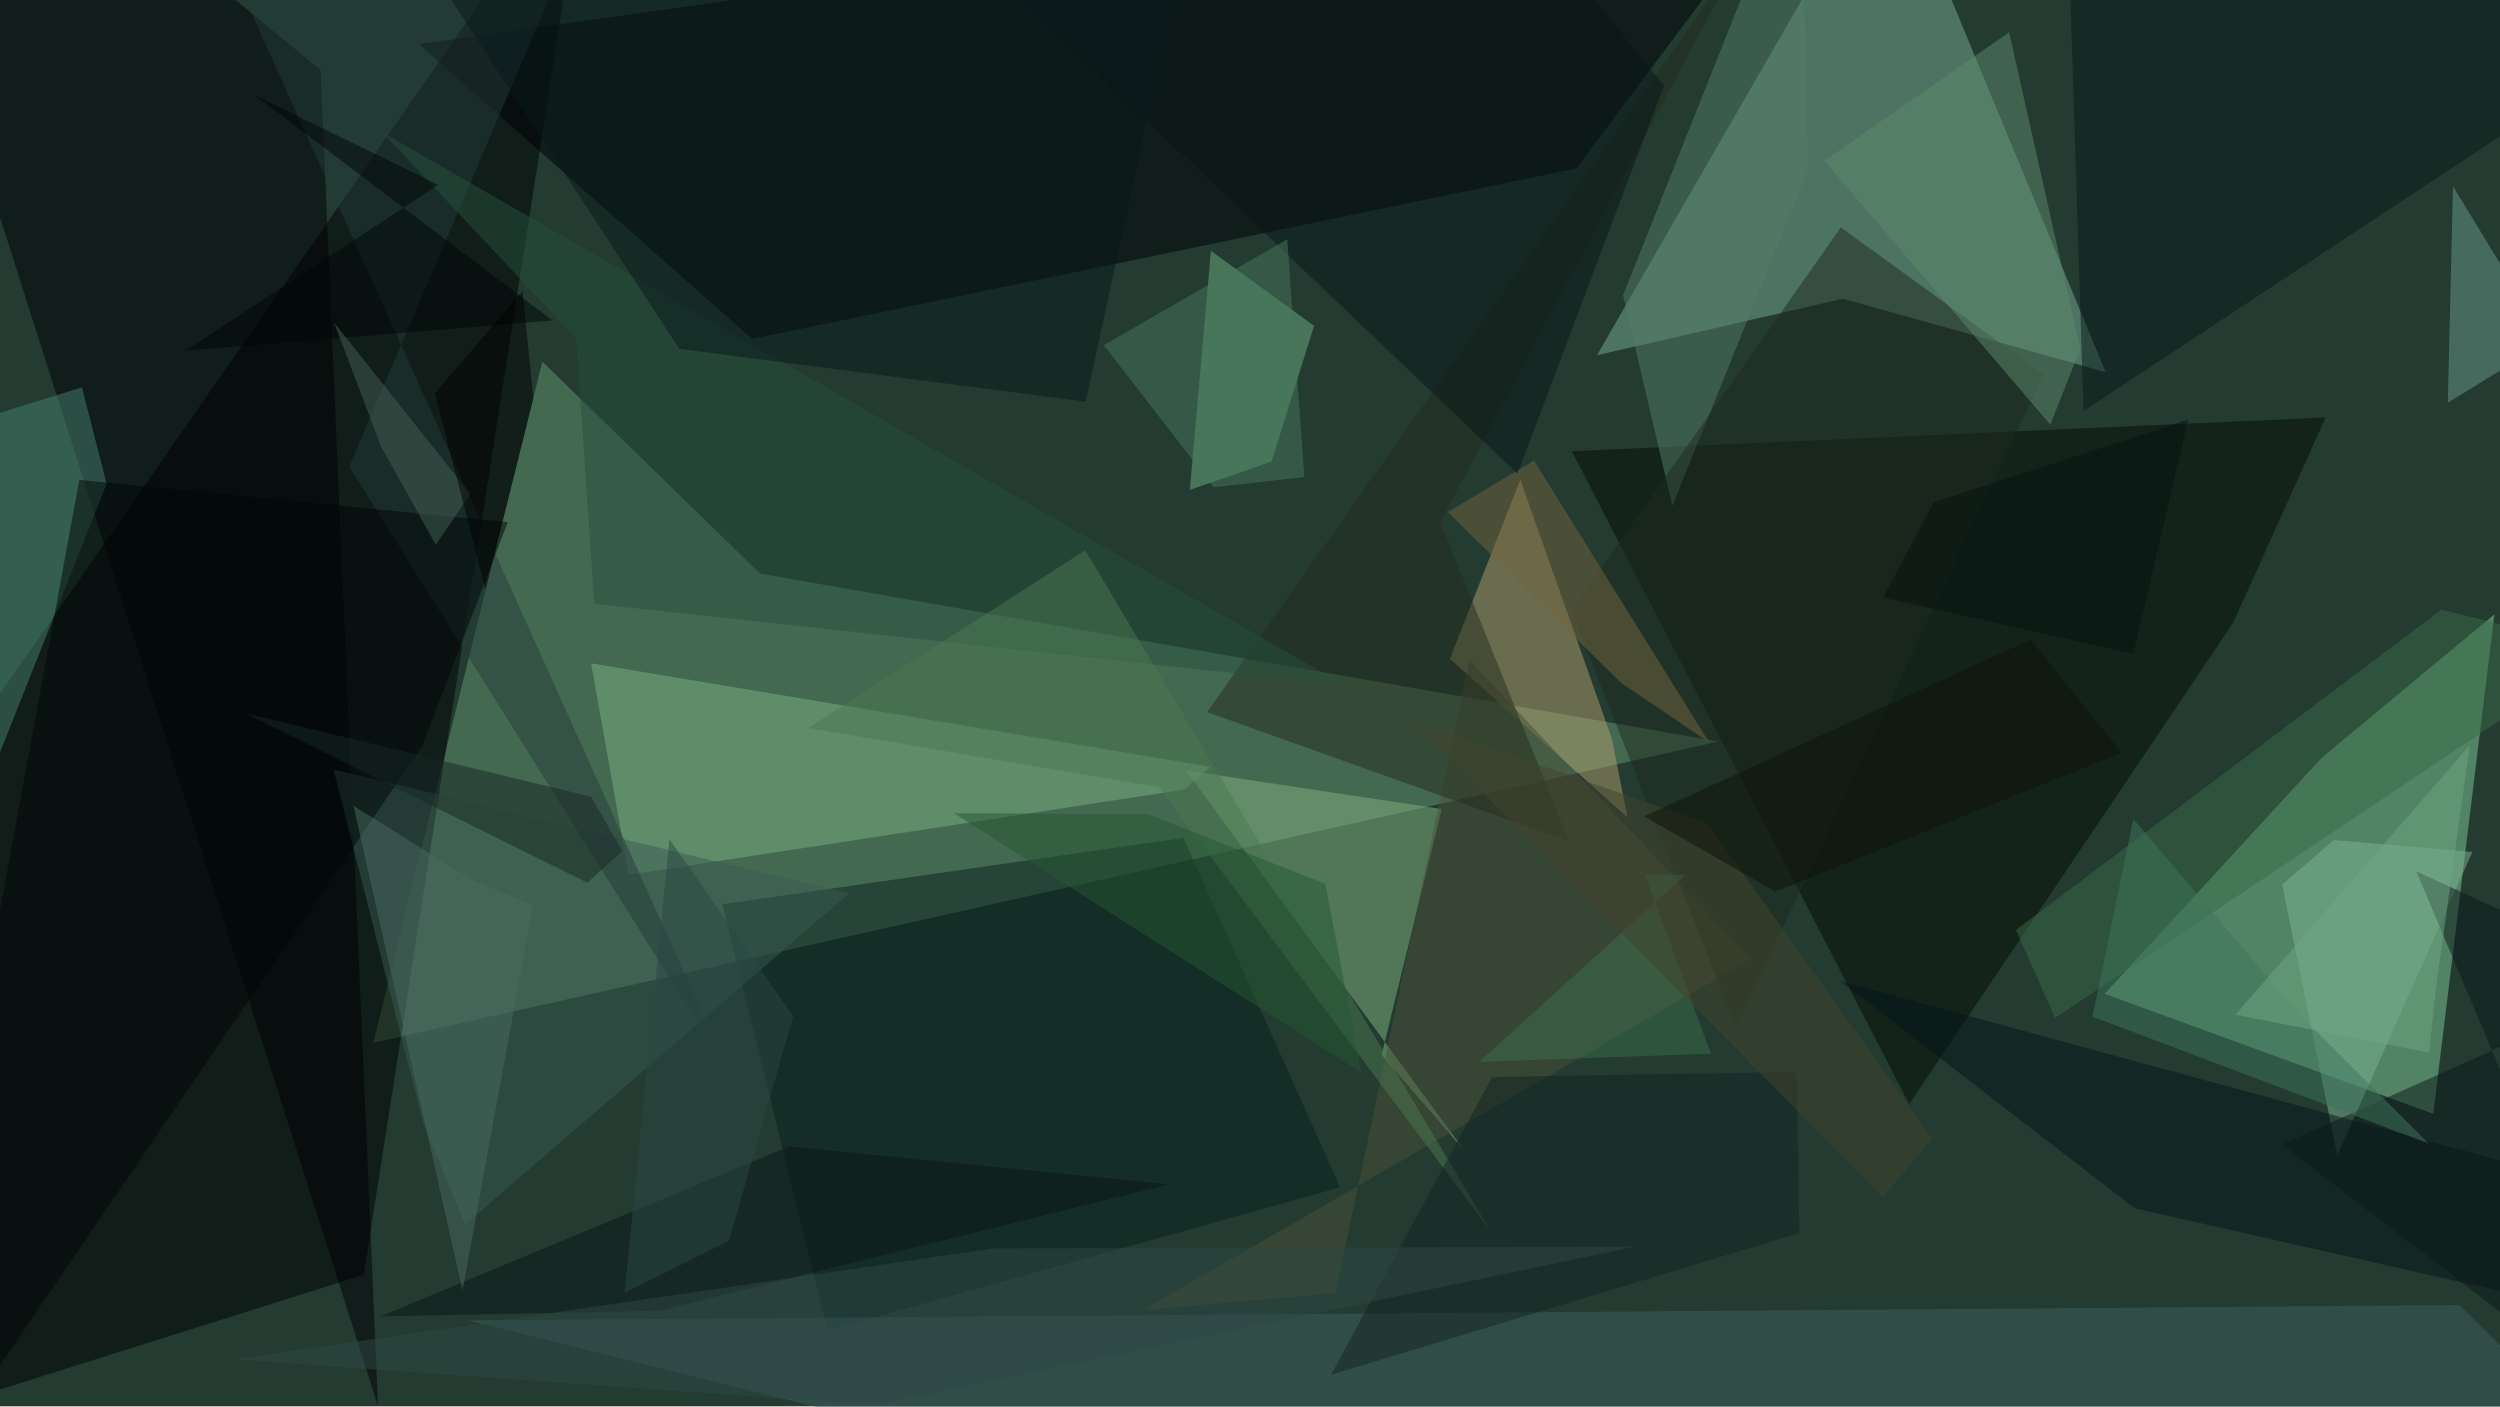
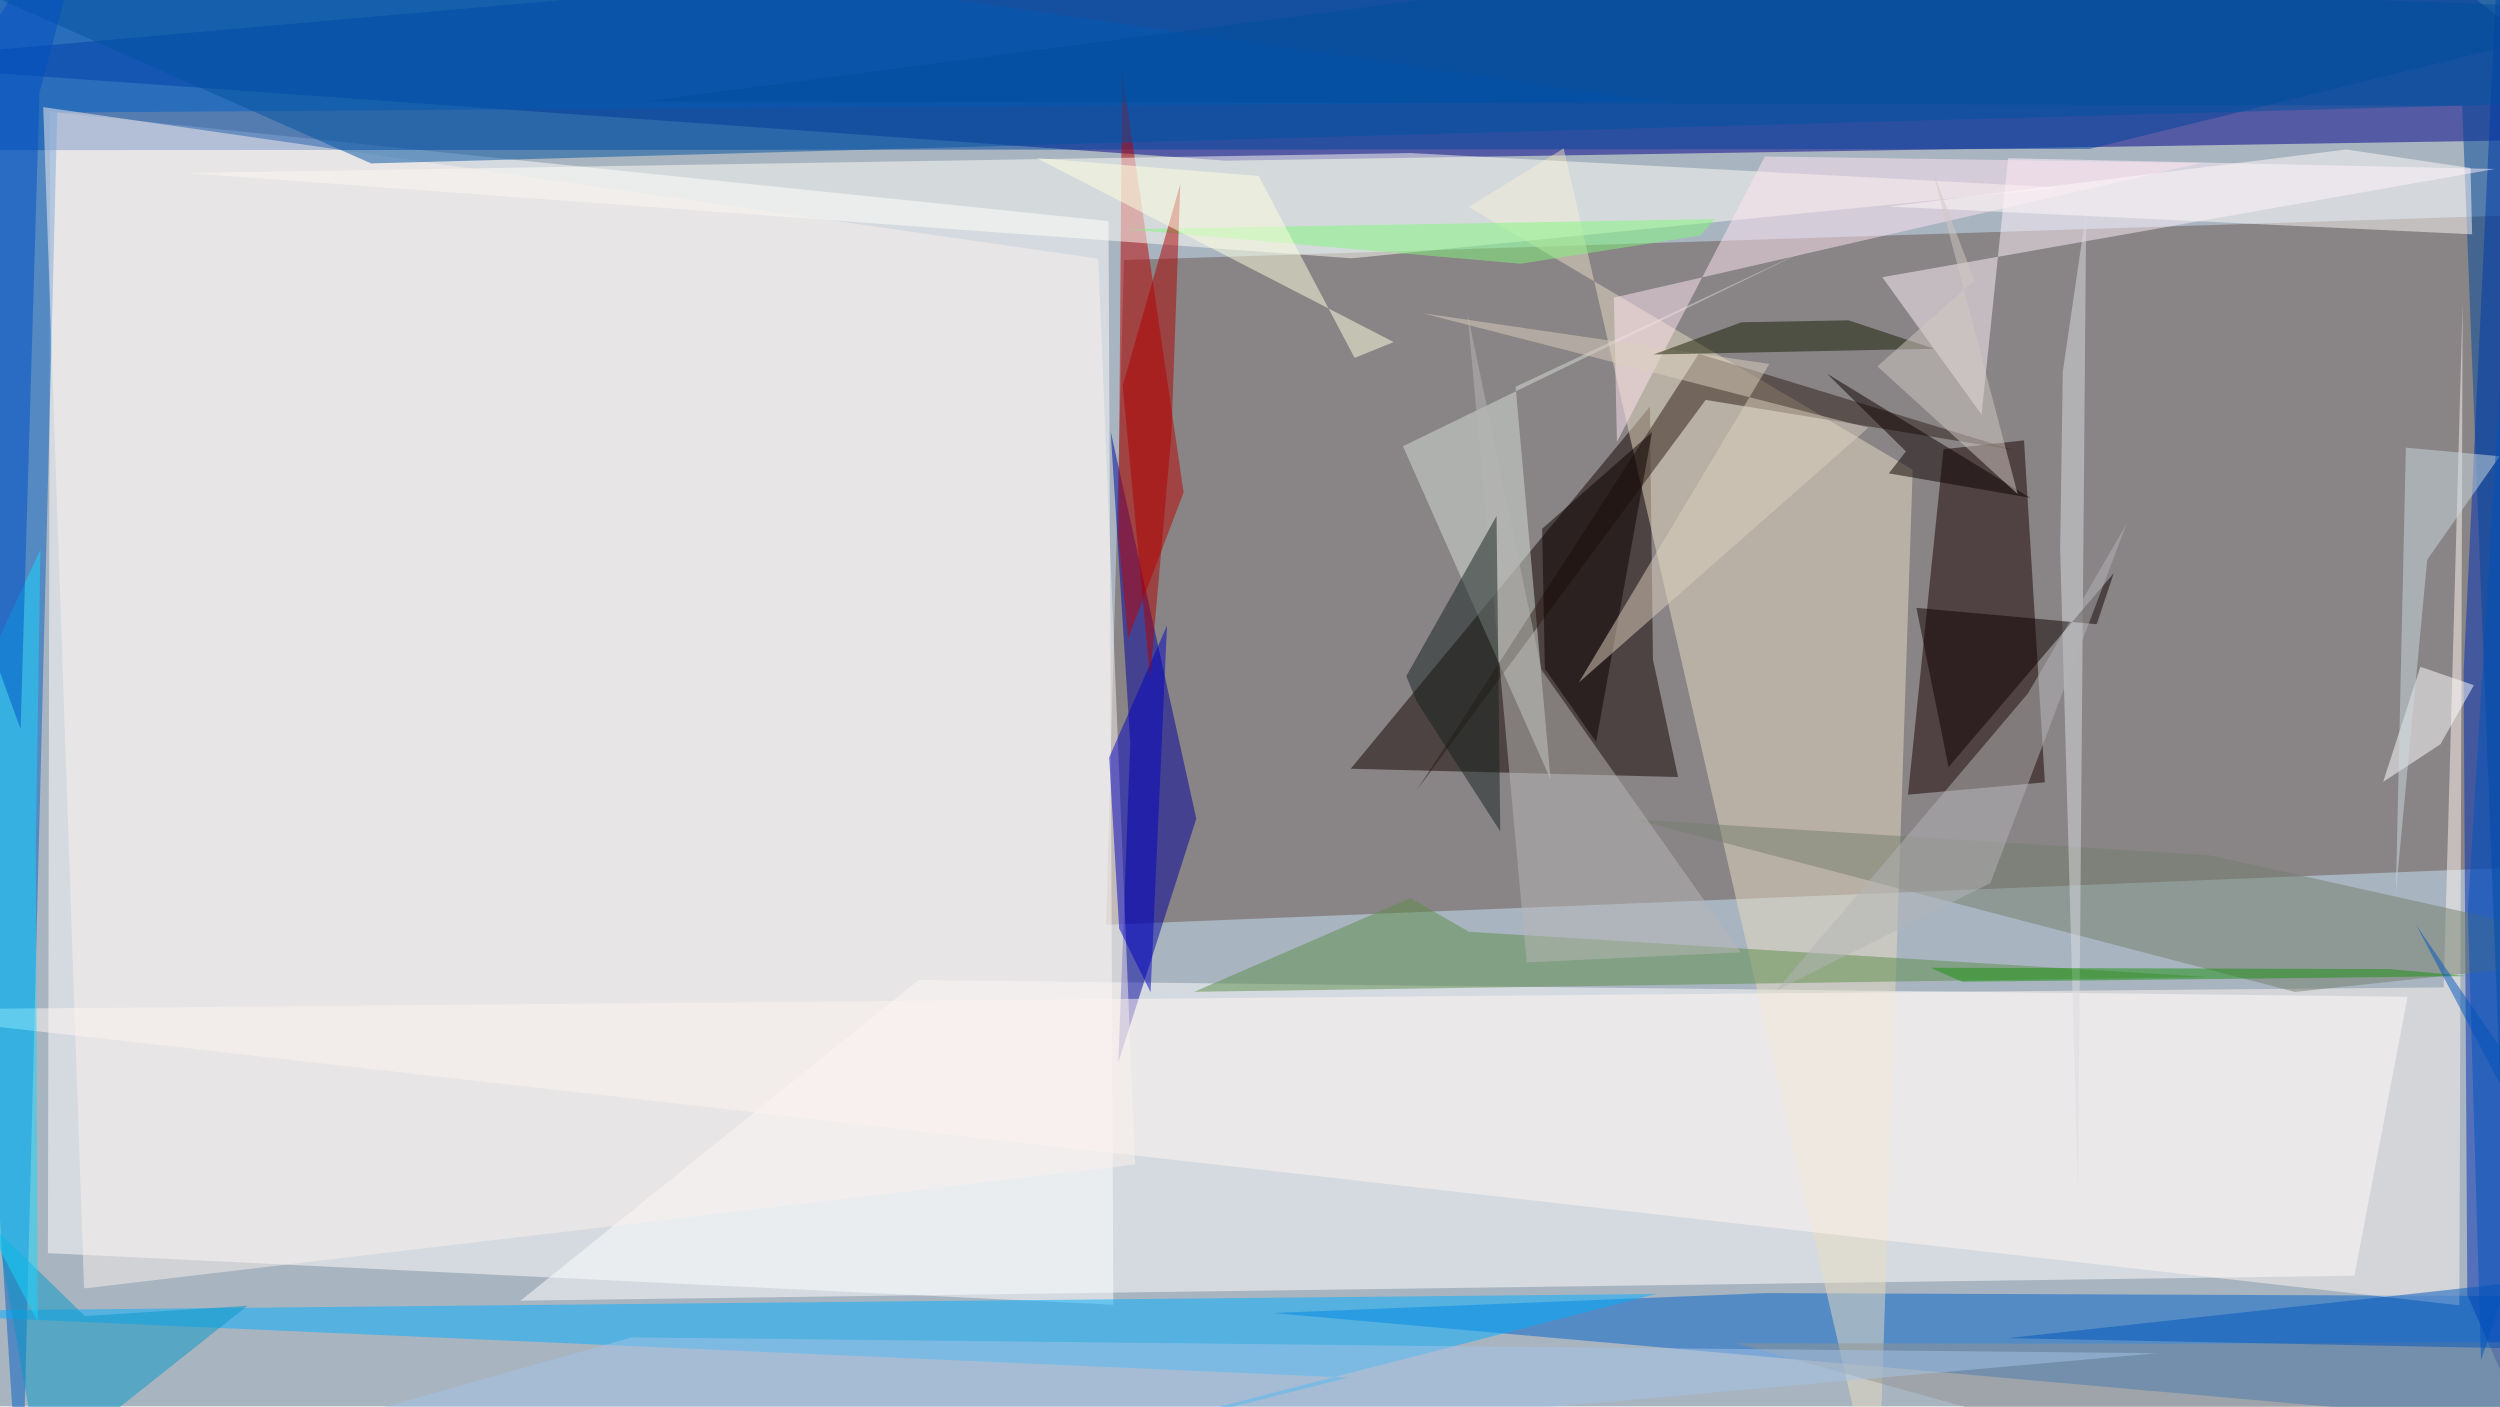
<svg xmlns="http://www.w3.org/2000/svg" viewBox="0 0 3840 2160">
-   <path fill="#233b30" d="M0 0h3840v2160H0z" />
+   <path fill="#a8b4c0" d="M0 0h3840v2160H0z" />
  <g fill-opacity=".5">
-     <path fill="#669972" d="M573.4 1601.7L833 555.4 1167.3 881l1472.3 258z" />
-     <path fill="#81cc99" d="M3566 1164l265.4-220.4-93.9 767.2-504.7-184.3z" />
-     <path d="M558.7 1958.1l-791.2 249.4v-807.3L901.6-232.5z" />
-     <path fill="#79ac94" d="M2453 545.6l377.9-86.8 403.4 112.8-332.8-804.1z" />
-     <path fill="#80b380" d="M2214.6 1242.7l-393-59.3 427.8 584.1-127.3-147.1z" />
-     <path fill="#000004" d="M580.7 2160L-171.8-206.7l250.9-25.8 413.4 340z" />
-     <path fill="#040c05" d="M2414.2 693l518.3 1002.9 497.7-739.4 142-315.3z" />
-     <path fill="#b39f6e" d="M2227 1012l108.2-275 140.7 398 23.9 120.3z" />
-     <path fill="#000006" d="M642.7 67.6l2145.7-300.1-367.1 491.3-1266 261.8z" />
-     <path fill="#7ab383" d="M908 1018.9l951.4 158.9-40 34.9-853.7 131z" />
-     <path fill="#6eae82" d="M1860 385.4l-32.4 367L1953 709l65.4-208.5z" />
-     <path fill="#09211f" d="M2058.5 1823.8L1817.8 1287l-708.5 102 161.7 654.8z" />
-     <path fill="#3f6160" d="M719.1 2028.2l3058.3-23.6 269.4 266.9-1861.2 121z" />
-     <path fill="#47826e" d="M-175.6 688.5l128 587.2L163.8 743l-38-148z" />
-     <path fill="#395a53" d="M1304.4 1372.2l-792.2-190.3L650 1725l64.5 155.7z" />
-     <path fill="#547f69" d="M2493 453.6l75.7 323.5 208.5-516.3-11-493.3z" />
-     <path fill="#7cb494" d="M3505.4 1358.6l79.5-68.3 212.7 18.3-207.5 466z" />
-     <path fill="#091a1a" d="M3175-163.2l25.3 794.6L4072.5 56l-218-152z" />
-     <path fill="#4a5038" d="M2051.3 1986l-295.7 26.2 934.5-539.5-433-458.6z" />
-     <path fill="#051418" d="M3279 1856l-452.7-349.3 1054.8 287 191.4 241.8z" />
-     <path fill="#242c1f" d="M2410.3 1292.6l-556.2-198.8L2678.1-76l-465.8 877.7z" />
-     <path fill="#6b9a8a" d="M4072.5 785.7l-121.4-285-191.3 118 8-332.5z" />
-     <path fill="#1f2b1f" d="M2827.5 349.3l-414.2 589 253 639.3L3139 575.2z" />
-     <path fill="#3b6b46" d="M3750 936.4l-653.4 492 60 135.1L4001 998.8z" />
-     <path fill="#253d3b" d="M272.5-232.5L1122 1651.8 536.4 716.6l358.3-839.5z" />
-     <path fill="#010607" d="M779.9 802.1l-658-65-298.6 1618.8 825.1-1209.6z" />
-     <path fill="#756541" d="M2625.2 1140.3l-135-91.3-266.4-262.5 132.4-79z" />
-     <path fill="#0a1718" d="M584.1 2022l628-261 584.5 58.1-784.2 194.2z" />
-     <path fill="#26513d" d="M2064.8 1052.4L588 203.8l296.9 316 28 407.7z" />
-     <path fill="#5e8b6c" d="M3086 49.5L2802.3 247l347 405.2 46-116.4z" />
-     <path fill="#08181b" d="M1846.7-203.6L1667.6 617l-624.3-81.2-502-768.2z" />
-     <path fill="#4b7951" d="M1667 845.3l622.3 1045.2-509.4-681.4-538.8-90.7z" />
-     <path fill="#162924" d="M902.2 1355.9l53.6-48.8-47.8-83.3-531.7-128.5z" />
-     <path fill="#0c1819" d="M3504.8 1758l567.7-253.5-361.1-166.2 361.1 854.7z" />
-     <path fill="#132422" d="M2759.6 1646.5l-467.7 7.7-247.3 457.4 719.3-217.7z" />
-     <path fill="#4a6a60" d="M710.4 1982L543 1237.8 724.3 1351l94.4 39.4z" />
-     <path fill="#0b1719" d="M1323.2-232.5h938.2l294.4 364-225 596.2z" />
-     <path fill="#3f775c" d="M3528.4 1554.7l-251.6-296.9-62.7 303.8 516.3 194.8z" />
-     <path fill="#48795c" d="M1695.5 530.2l281.6-162.7 26.4 365.3-139.2 15.6z" />
-     <path fill="#3c6e4d" d="M2271.8 1631l356.1-12.6-101.3-274.8 62.1.4z" />
-     <path fill="#43452f" d="M2892.2 1839l75.8-89.8-345.6-484.2-456-159.6z" />
-     <path fill="#0f1208" d="M2726.6 1369.6l532.7-213.3L3119 982.2l-593.7 271.7z" />
-     <path fill="#000606" d="M673.1 283.9L390.4 145.6l458.2 346.6-564 46.5z" />
-     <path fill="#2e4844" d="M1525.5 1917.6L359.4 2088l986 70.4 1165-243.4z" />
-     <path fill="#05120e" d="M2970 771.6l391.2-127.3-84.3 360.3-384.4-86.7z" />
-     <path fill="#446157" d="M669.4 836.8l-84-150.9-72.3-190.5 209.4 263.4z" />
-     <path fill="#71a885" d="M3793.7 1144.6l-52.2 373.3-10.3 99-297.6-58.3z" />
-     <path fill="#000203" d="M819.2 612.3l-73.5 293.1L668 604l134.6-157z" />
-     <path fill="#245933" d="M2035.6 1357.6l55.5 290-626-398.5 297.7 1.4z" />
-     <path fill="#2a4945" d="M959.5 1985.8l68.7-696.8 190 272-98.5 345z" />
+     <path fill="#000086" d="M3510.4-232.5L-232.5 96.4l2115.4 150.4 2189.6-34.5z" />
+     <path fill="#6b554c" d="M4072.5 1323.9v-1000l-2346 75.5-27.3 1021z" />
+     <path fill="#fff" d="M1702.7 339.6L76.9 171.7l-3.3 1753.1 1636.5 79.3z" />
+     <path fill="#fff" d="M3698.1 1531l-81.7 428.5-2816.9 38.3 611.6-492.4z" />
+     <path fill="#0044a1" d="M3209.5 228.8l863-212.8L-29.6-138l-36.2 368.7z" />
+     <path fill="#190000" d="M2985.2 690l-54.5 530.6 210.2-19-32-525.2z" />
+     <path fill="#140300" d="M2074.7 1180.8l459.6-556.4 4.6 388.4 38.6 180.7z" />
+     <path fill="#0063cb" d="M4072.5 2204.5L1955 2016.8l757.1-30.6 1360.4 5.4z" />
+     <path fill="#002cb6" d="M3789.8 1989.2l176.8 403.3-122.4-2625-60.1 1264.5z" />
+     <path fill="#005fc5" d="M-136.4-232.5L2548.2 156 87.9 172.8 32.6 2375.4z" />
+     <path fill="#e9ddc3" d="M2937.9 721.6L2255.7 318l146.1-90.2 482.6 2100.4z" />
+     <path fill="#00afff" d="M2070.5 2116l-2303-101.3 2776.5-27.2-1569 405z" />
+     <path fill="#00009a" d="M1706 662.6l131.5 594.9-119.7 373.9 18.3-490.2z" />
+     <path fill="#b00" d="M1732.8 980.8L1718 824.5l5.5-715.5 94.5 647.4z" />
+     <path fill="#fff7f3" d="M3777.6 2005l5-1540-29.1 1051.7-3986 34.6z" />
+     <path fill="#fffff6" d="M2075.8 396.8L3166 288.1l-998.7-53-1882.7 30.6z" />
+     <path fill="#d7ded7" d="M2154.9 685.4l634.6-308.5L2328 594l53.7 603.2z" />
+     <path fill="#5c8d49" d="M1834.3 1523.4l1553.8-22.8-1131.6-69.3-90.4-51.8z" />
+     <path fill="#757f6c" d="M4072.5 1464.7L3395.7 1314l-884.2-55.3 1013.4 264.9z" />
+     <path fill="#2c1c14" d="M2609.4 543.4l483 147.7-472.5-76.8-443.7 599.5z" />
+     <path fill="#004699" d="M3781.9 162.4l-2786.3-7.1 2961.8-387.8-115.3 1946.6z" />
+     <path fill="#0699c9" d="M60.9 2258.8l-65-368.3 134.5 131 249.9-16z" />
+     <path fill="#fbf1ec" d="M1743.5 1788.7L1687 397.3 66.4 164.6 129.1 1979z" />
+     <path fill="#fff2fc" d="M3084.5 243l-40.8 393.8-152.6-211 940.6-166.2z" />
+     <path fill="#ffe4f1" d="M2710.8 240.3l-227.2 438.5-4.7-221.7 902.3-206.7z" />
+     <path fill="#dbdde1" d="M3168.4 571l36-246-12.6 1502.5-27.4-982.2z" />
+     <path fill="#0000c0" d="M1719 1426.2l48.3 97.8 25.2-563.1-88.8 202.5z" />
+     <path fill="#fff" d="M3660.5 1201l57.2-176.8 82.2 28.3-51.4 90.7z" />
+     <path fill="#0a0000" d="M2368.7 812.2l4.2 215 78.8 112.4 85.8-475.8z" />
+     <path fill="#0c0000" d="M3118.4 764.7L2806.3 574l121.2 119.4-26.3 33.7z" />
+     <path fill="#0f0000" d="M3220.6 958.8l26.2-78.6-253.8 298-49.4-244.5z" />
+     <path fill="#949492" d="M2667 2063.3l1183.2 329.2 222.3-332-734.4 3.5z" />
+     <path fill="#18910e" d="M3669.7 1488.5l-704.5-2 48.9 21.5 776-8.7z" />
+     <path fill="#16d9ff" d="M-232.5 1478L58 2030.3l-3-728.5 7-457.6z" />
+     <path fill="#b6b6b4" d="M2345 1478.2l-91-997.6 113.7 548.2 306.2 434z" />
+     <path fill="#82f67c" d="M1730.5 352.1l903.7-15.6-22.4 25.2-276.3 43.4z" />
+     <path fill="#cddbe0" d="M3695.4 687.6l144.1 13.2-111.3 159-48.2 511.8z" />
+     <path fill="#ddd1be" d="M2184.4 481l685.3 176-444.6 391.3L2717.7 559z" />
+     <path fill="#0053a0" d="M4017-2.3L-9.3-5.1 570 251l3502.4-96.9z" />
+     <path fill="#15211e" d="M2304.4 1277l-128.6-199.7-15.7-38.8 138.6-246z" />
+     <path fill="#0056bc" d="M3711 1420.5l345.6 654.6-972.8-19.7 988.7-108.4z" />
+     <path fill="#151c00" d="M2675 495l164.5-3 130.9 43.6-430.7 8.9z" />
+     <path fill="#ae0000" d="M1813 282.4l-13.8 386.3-32.7 372.5-42-448.8z" />
+     <path fill="#b5b5b7" d="M3115.1 1064.9l151.3-260.2-209.1 551.6-329.2 165.3z" />
+     <path fill="#0050c5" d="M60.6 142.2l-29 977.7-264.1-728 393.3-624.4z" />
+     <path fill="#a4c5e8" d="M970.3 2054.2l-1202.8 338.3 3545.8-314-1130.7-11.2z" />
+     <path fill="#0052bb" d="M3850.9 406.3l71.3 1352.3-111.4 331.1-20.2-689.9z" />
+     <path fill="#ffffe0" d="M1933.2 270.3l-341-27.5 548.5 282.6-60 24.3z" />
+     <path fill="#fffbf9" d="M3794.7 258.1l2.5 101.8-896-42.6 702.4-87.7z" />
+     <path fill="#d0c9c3" d="M3099.2 759l-130.5-496 64 167.6-149.1 132.1z" />
  </g>
</svg>
